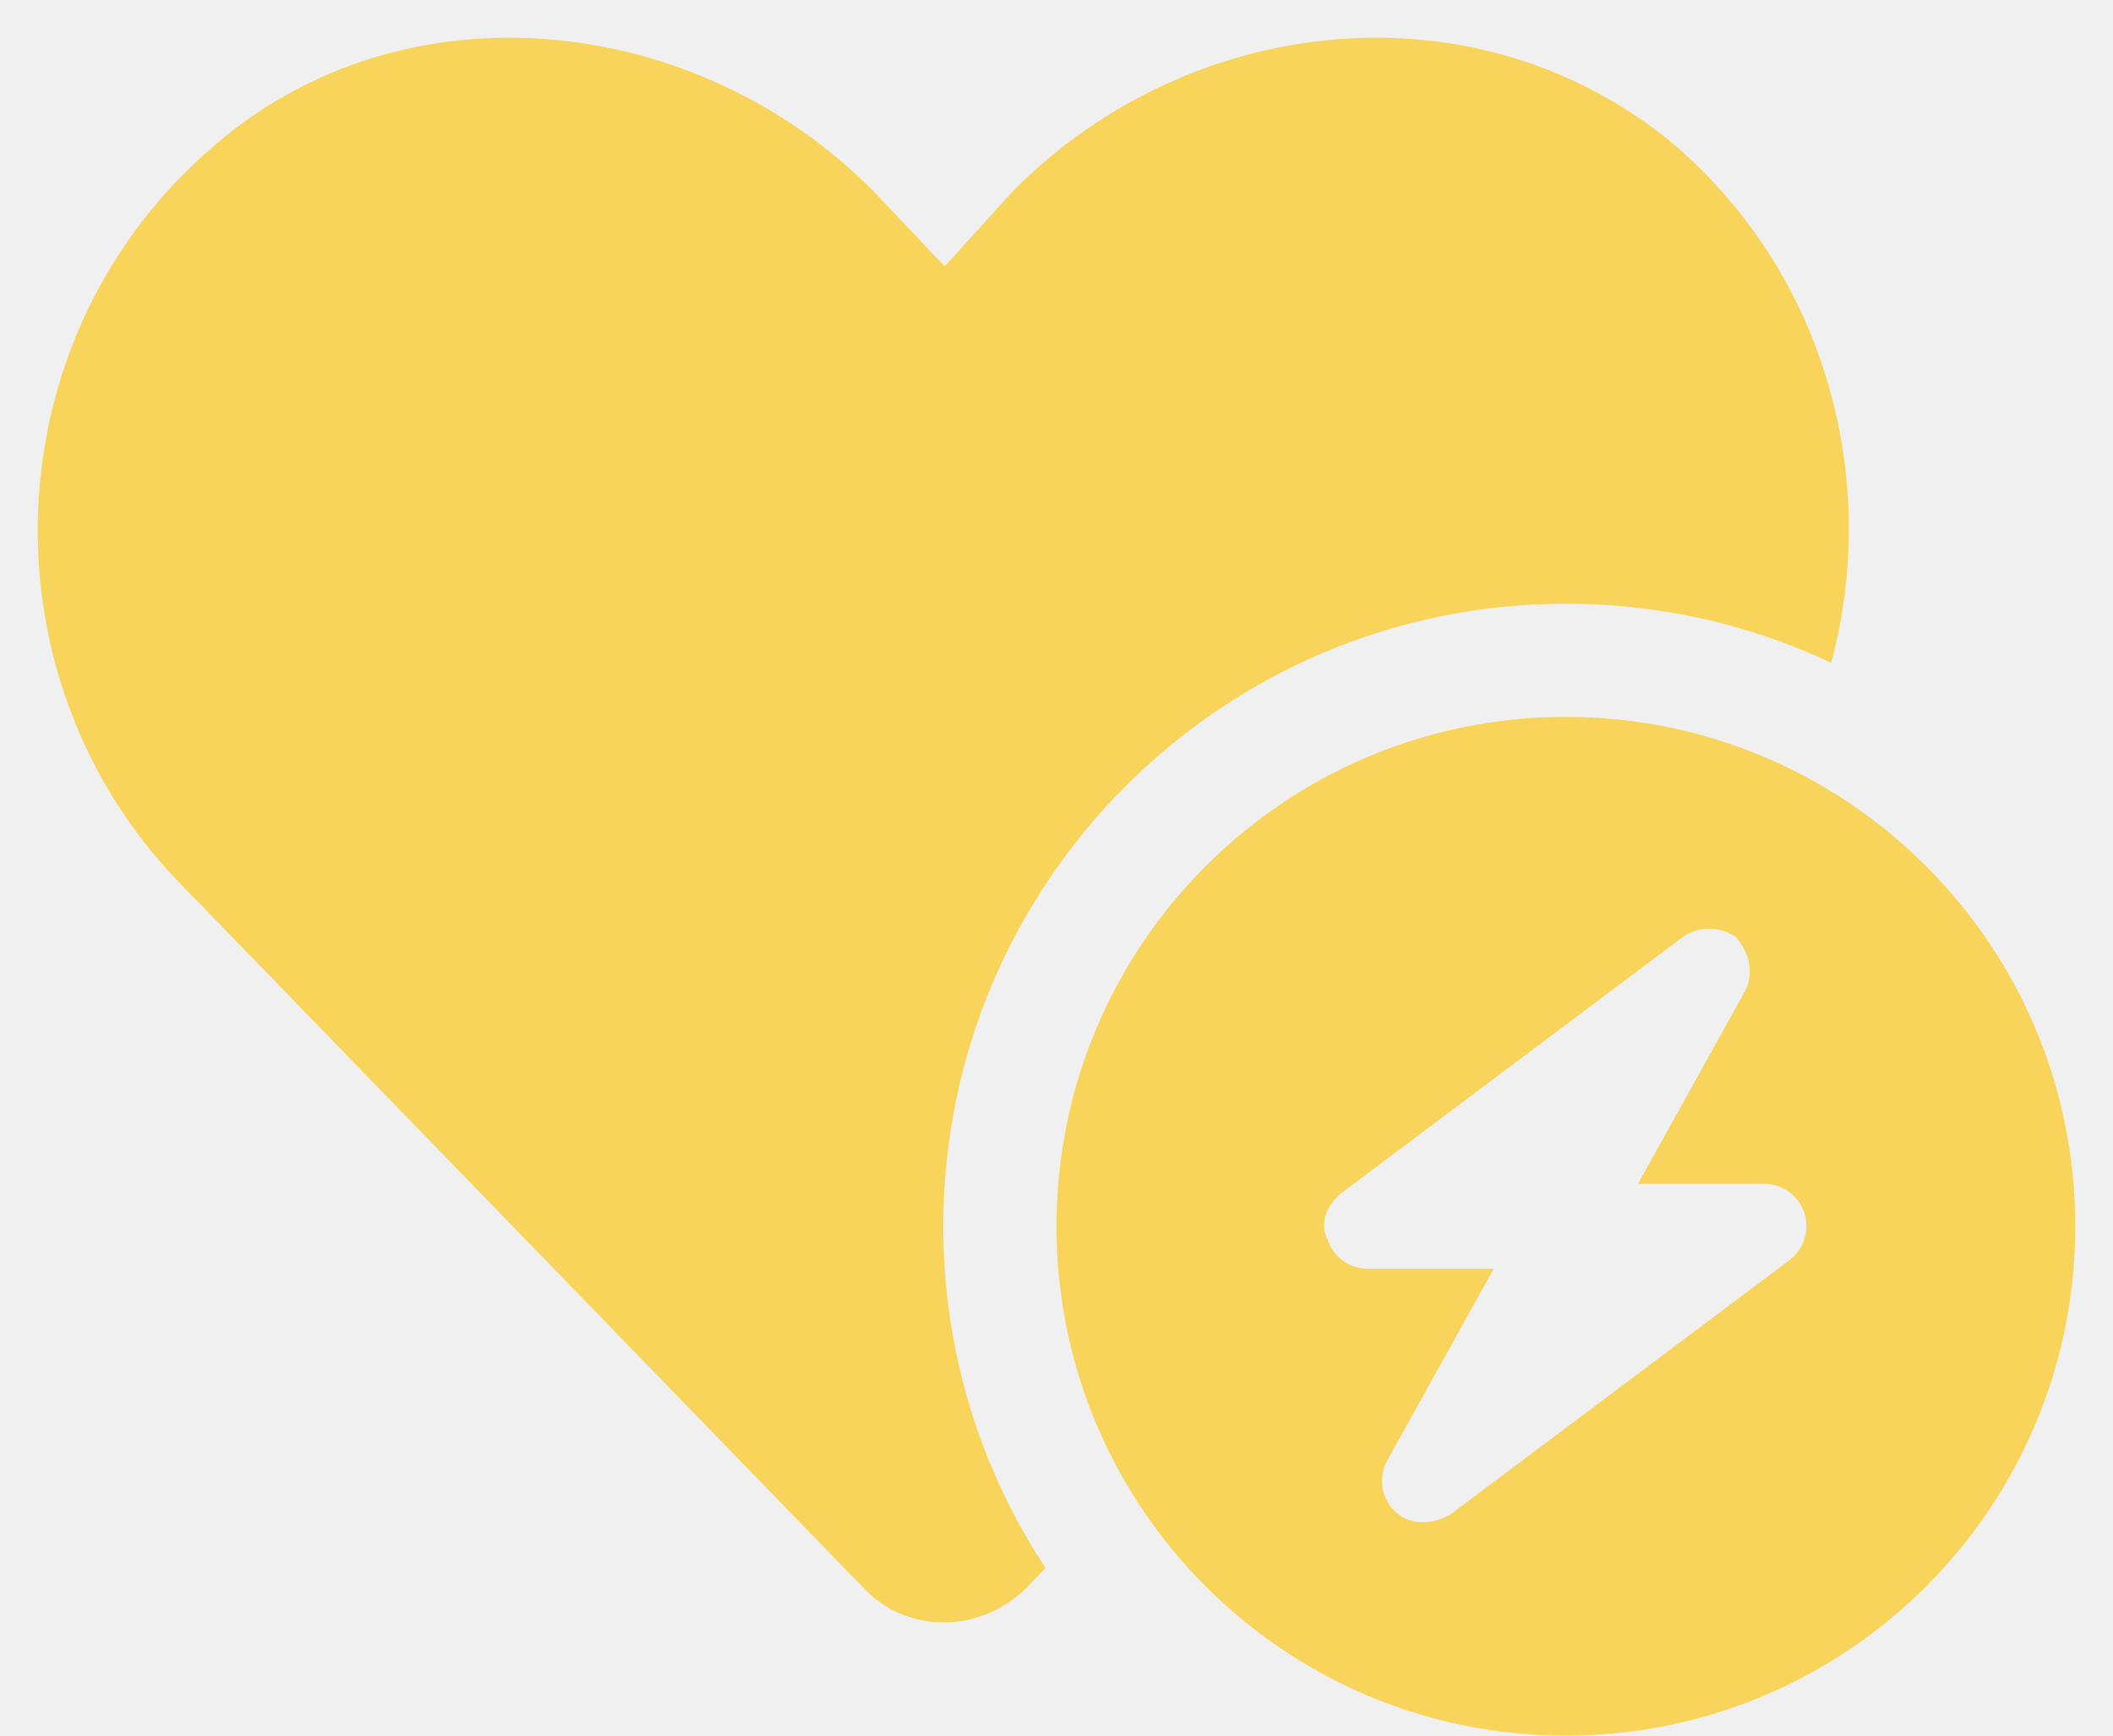
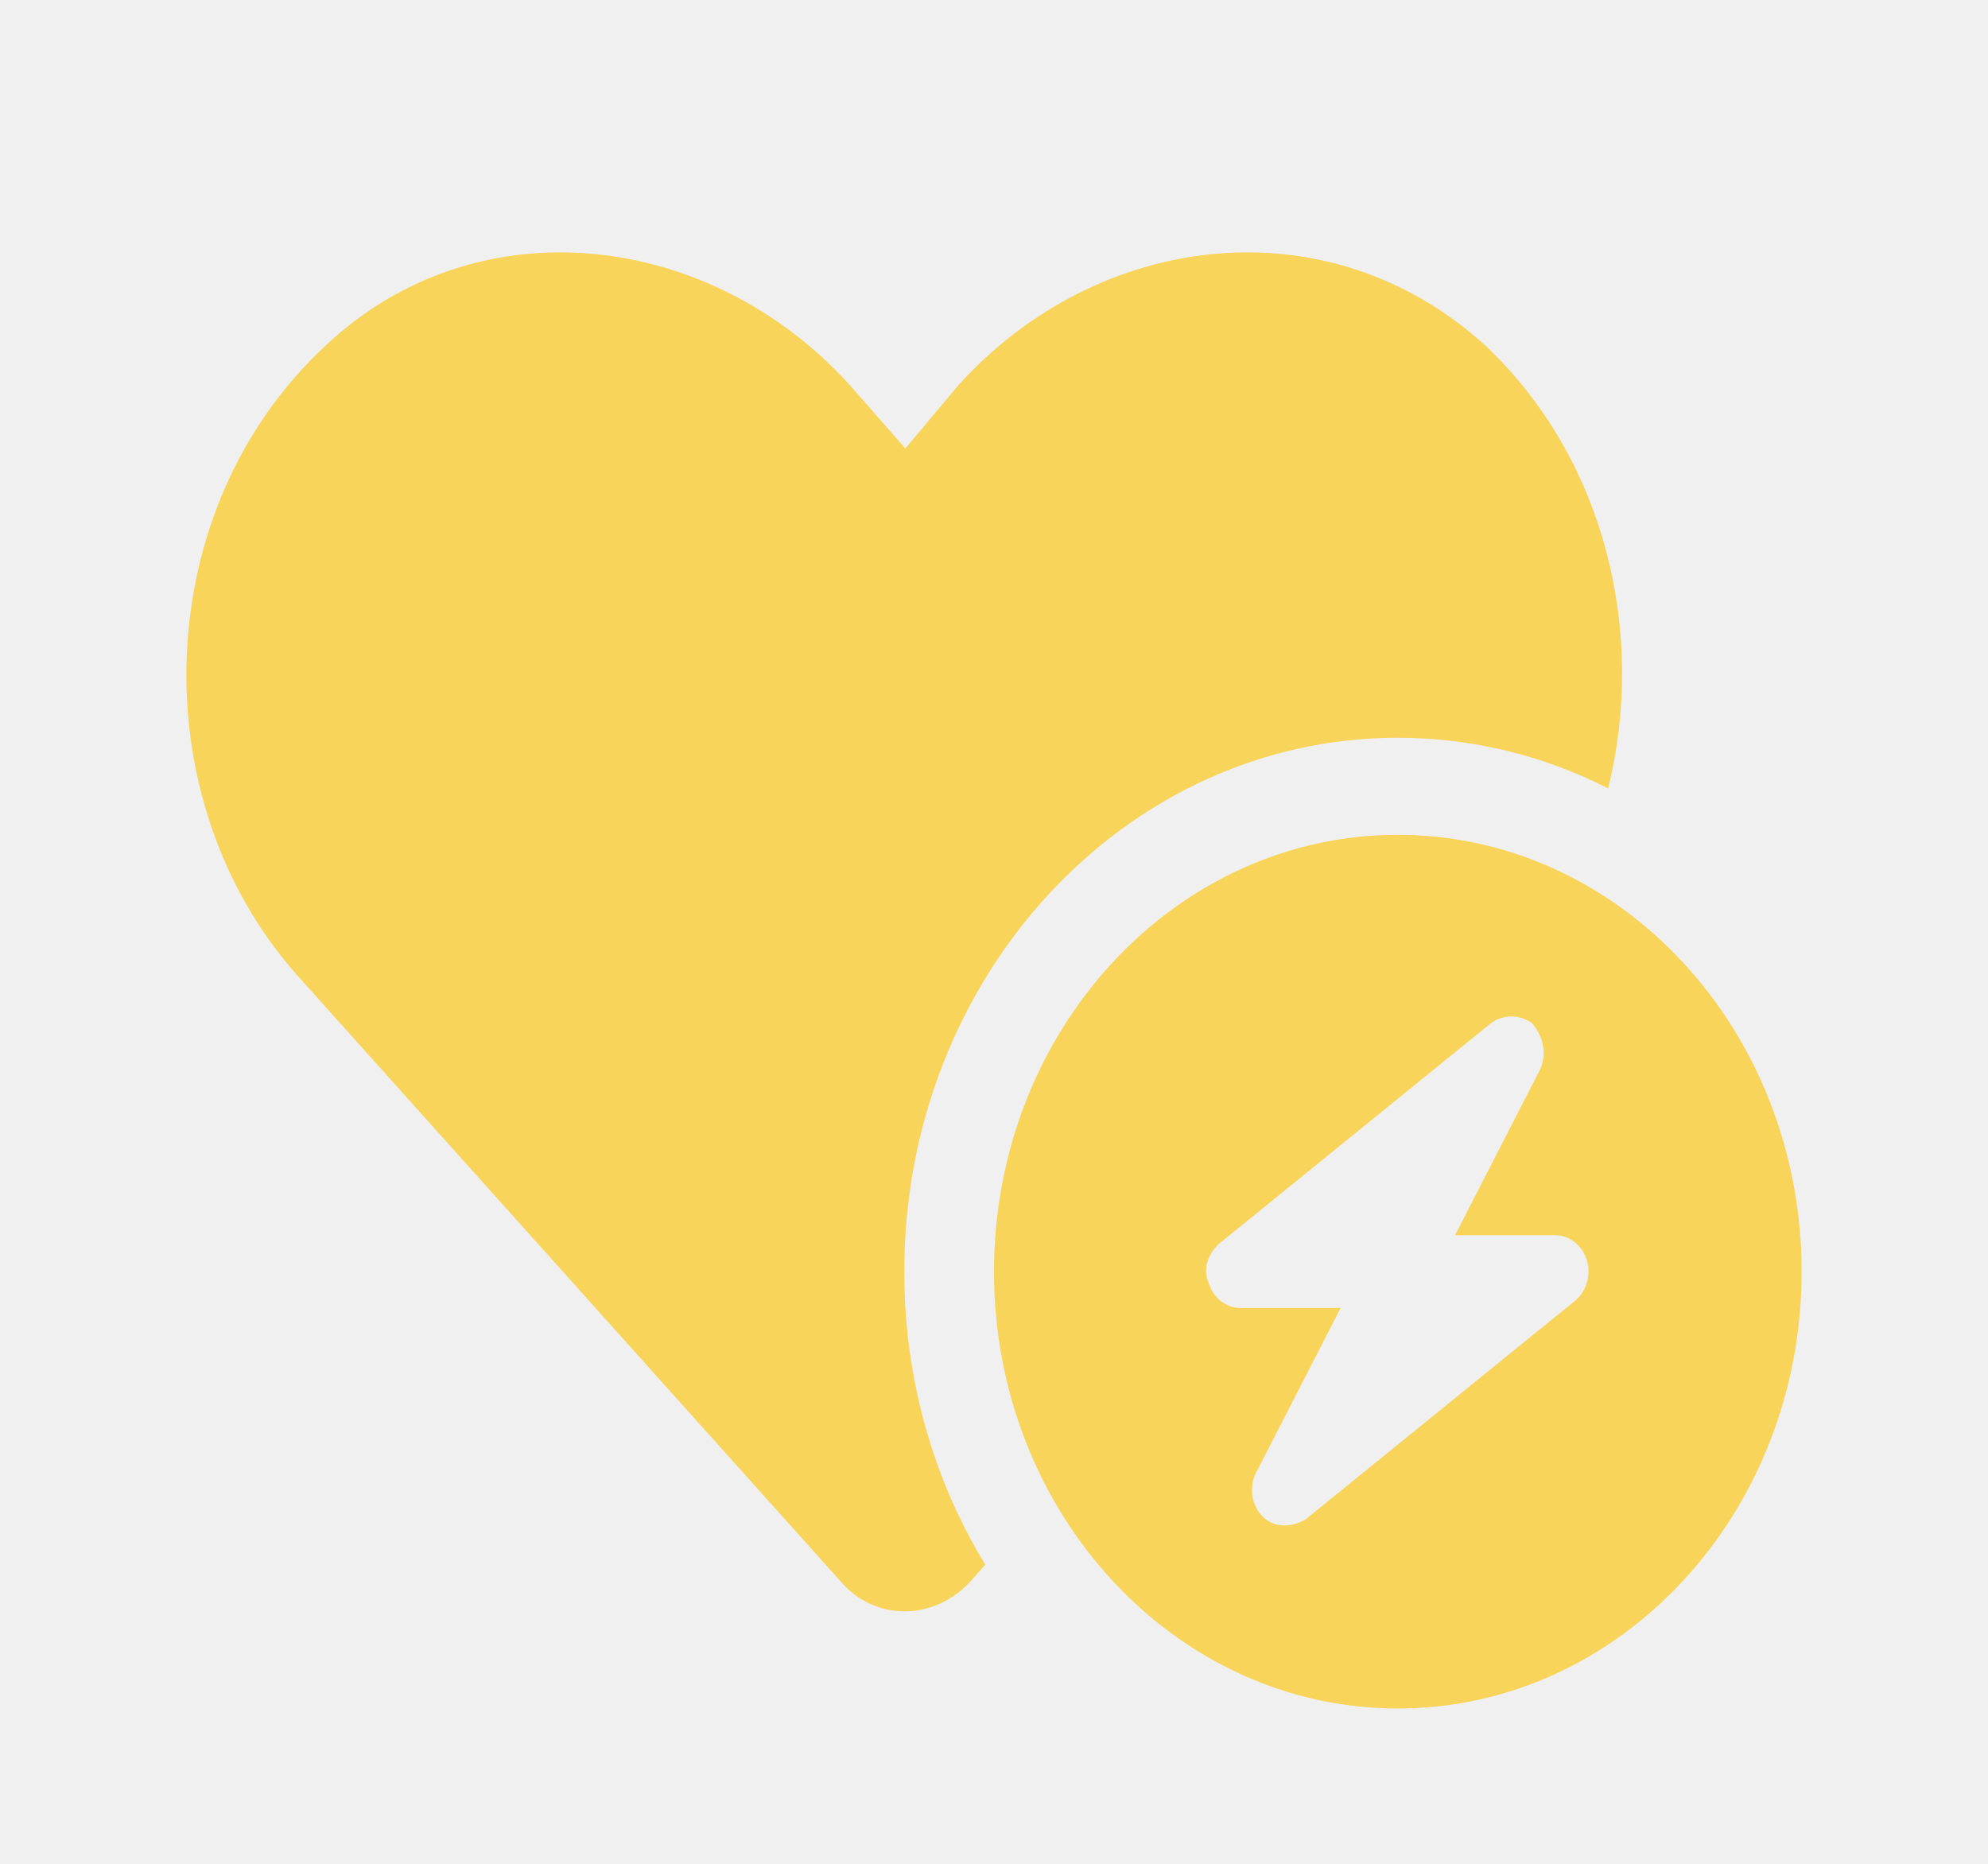
- <svg xmlns="http://www.w3.org/2000/svg" width="28" height="23" viewBox="0 0 28 23" fill="none">
-   <path d="M12.5 16.25C12.5 17.923 12.997 19.48 13.855 20.778L13.597 21.045C12.988 21.65 12.008 21.65 11.445 21.045L2.361 11.68C-0.26 8.961 -0.12 4.466 2.83 1.938C5.356 -0.263 9.242 0.159 11.586 2.547L12.519 3.53L13.409 2.547C15.753 0.159 19.592 -0.263 22.212 1.938C24.224 3.692 24.908 6.387 24.266 8.783C23.202 8.281 22.006 8 20.75 8C16.194 8 12.5 11.694 12.5 16.25ZM14 16.25C14 12.523 17.023 9.5 20.75 9.5C24.477 9.5 27.5 12.523 27.5 16.25C27.5 19.977 24.477 23 20.75 23C17.023 23 14 19.977 14 16.25ZM22.288 12.425L17.788 15.8C17.595 15.945 17.474 16.198 17.591 16.428C17.666 16.658 17.881 16.812 18.125 16.812H19.794L18.383 19.353C18.256 19.583 18.303 19.873 18.505 20.047C18.706 20.225 19.002 20.192 19.212 20.075L23.712 16.7C23.905 16.555 23.984 16.302 23.909 16.072C23.834 15.842 23.619 15.687 23.375 15.687H21.706L23.117 13.147C23.244 12.917 23.197 12.627 22.995 12.411C22.794 12.275 22.498 12.265 22.288 12.425Z" fill="#F8D45B" />
+ <svg xmlns="http://www.w3.org/2000/svg" width="64" height="60" viewBox="0 0 64 60" fill="none">
+   <g clip-path="url(#clip0_684_144061)">
+     <path d="M29.111 40.937C29.111 44.424 30.068 47.666 31.72 50.371L31.224 50.928C30.05 52.187 28.163 52.187 27.08 50.928L9.585 31.416C4.536 25.752 4.806 16.387 10.487 11.121C15.353 6.536 22.837 7.414 27.351 12.389L29.147 14.437L30.863 12.389C35.376 7.414 42.77 6.536 47.817 11.121C51.69 14.775 53.008 20.39 51.771 25.381C49.722 24.336 47.419 23.75 45 23.75C36.225 23.75 29.111 31.445 29.111 40.937ZM32 40.937C32 33.174 37.823 26.875 45 26.875C52.177 26.875 58 33.174 58 40.937C58 48.701 52.177 55 45 55C37.823 55 32 48.701 32 40.937ZM47.961 32.968L39.294 40C38.924 40.303 38.69 40.83 38.915 41.308C39.06 41.787 39.475 42.109 39.944 42.109H43.158L40.441 47.402C40.197 47.881 40.288 48.486 40.676 48.847C41.064 49.218 41.633 49.15 42.039 48.906L50.706 41.875C51.076 41.572 51.229 41.045 51.085 40.566C50.94 40.088 50.525 39.765 50.056 39.765H46.842L49.559 34.472C49.803 33.994 49.713 33.389 49.324 32.939C48.936 32.656 48.367 32.636 47.961 32.968Z" fill="#F8D45B" />
+   </g>
+   <defs>
+     <clipPath id="clip0_684_144061">
+       <rect width="52" height="50" fill="white" transform="translate(6 5)" />
+     </clipPath>
+   </defs>
</svg>
